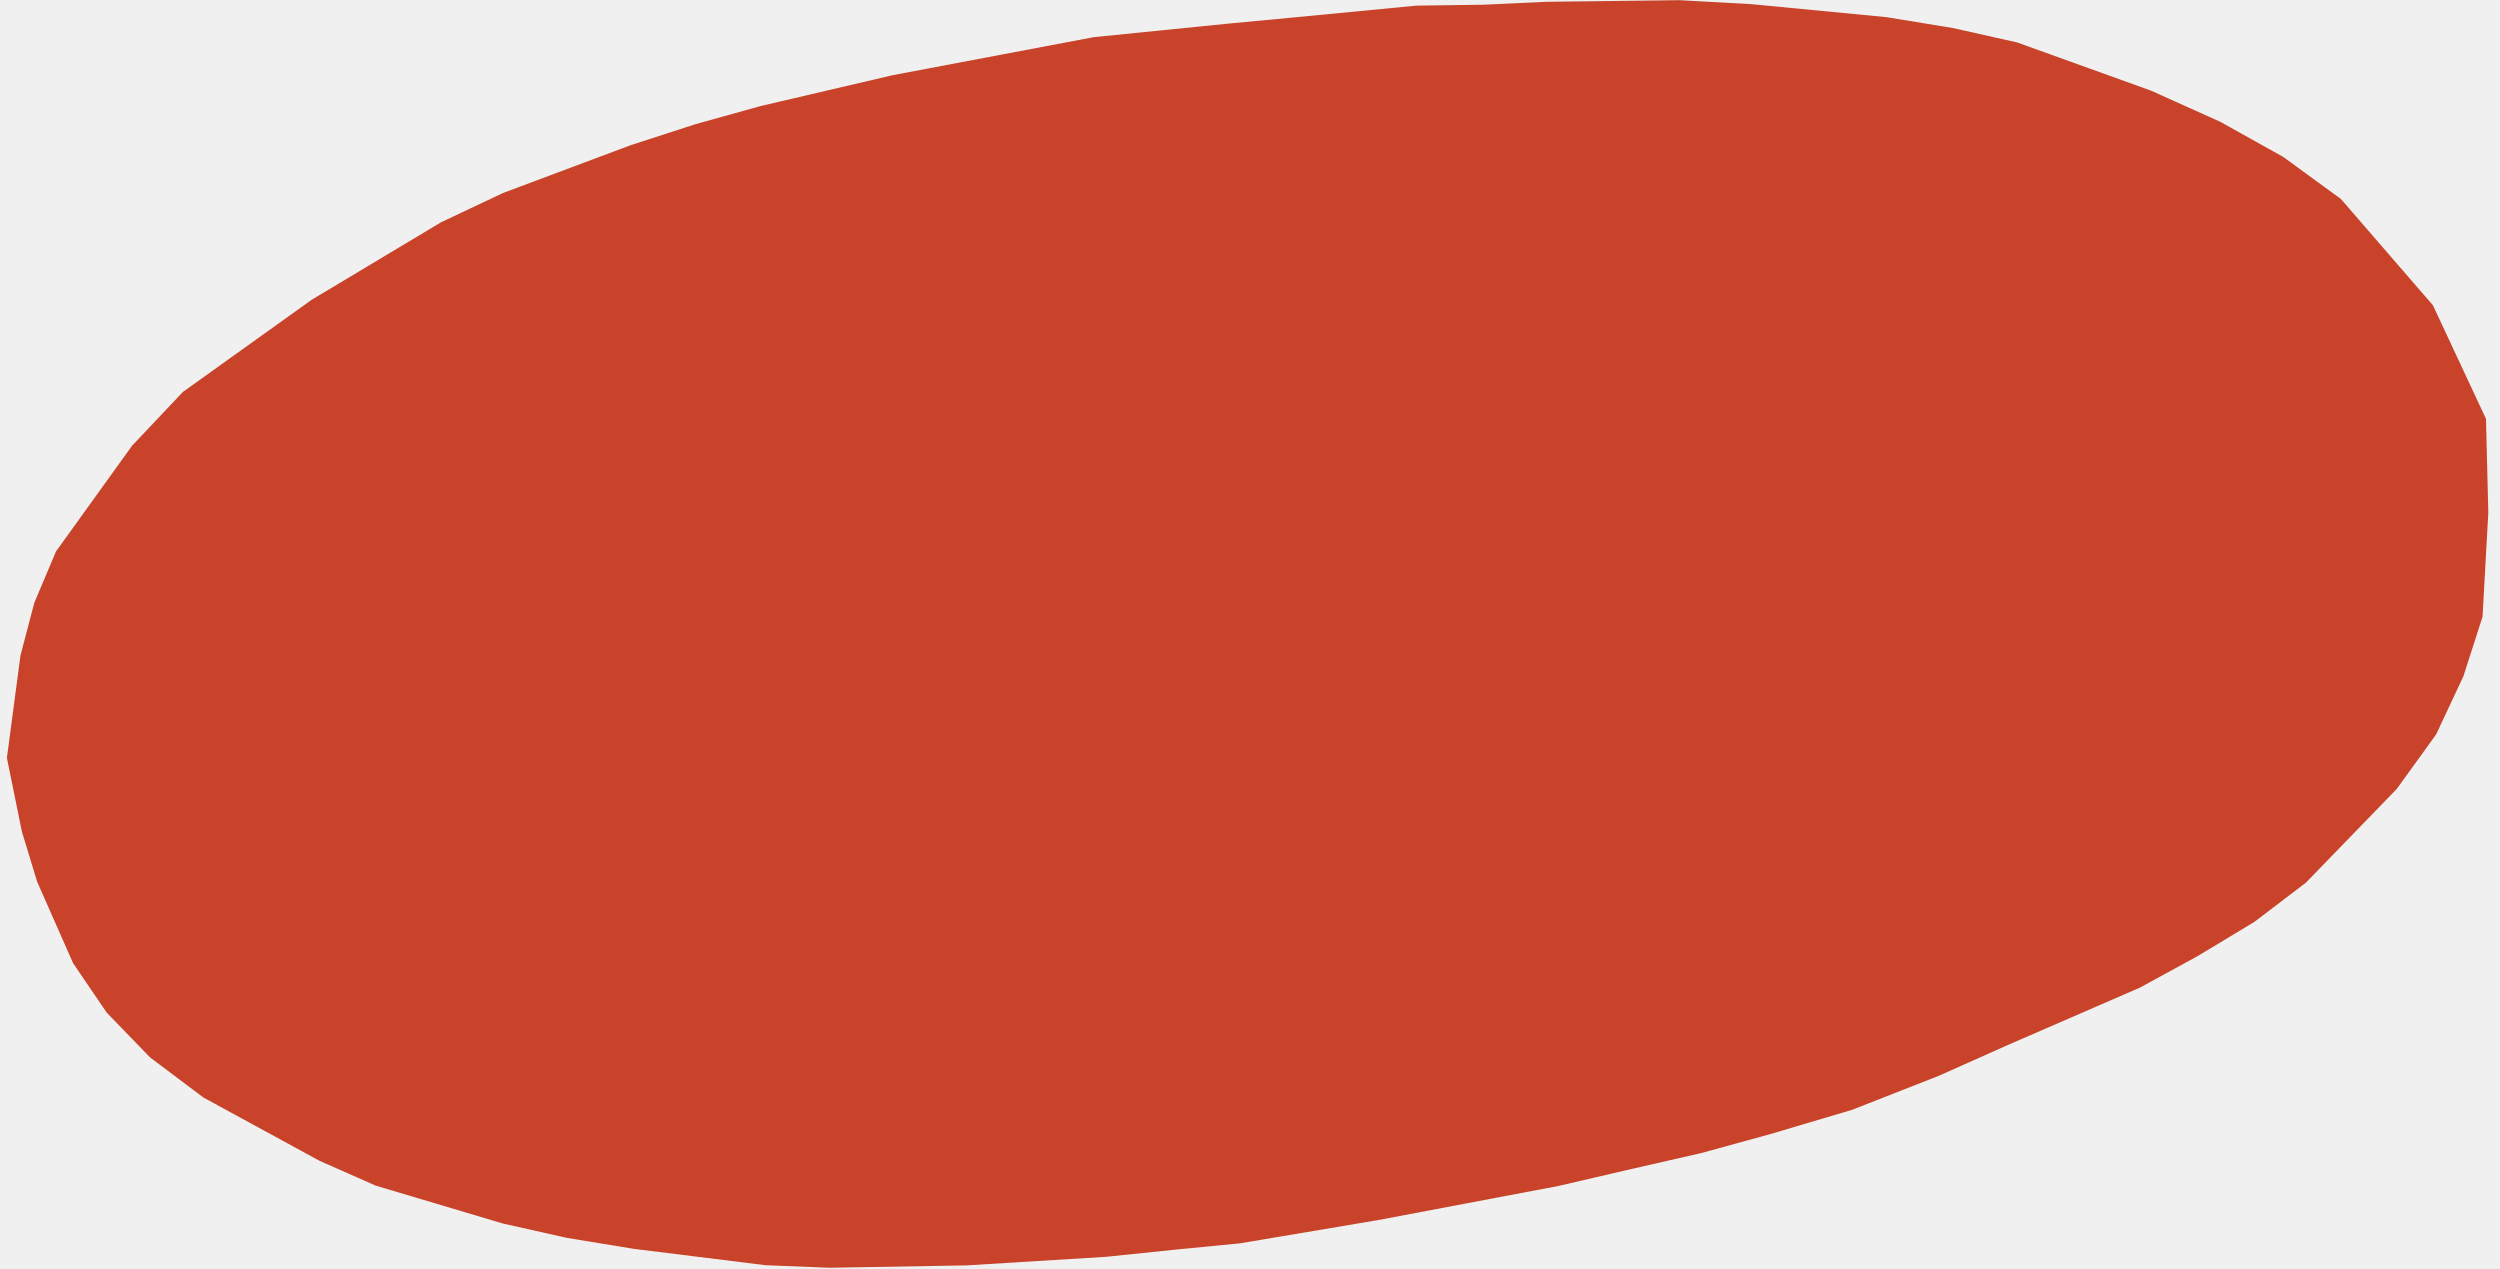
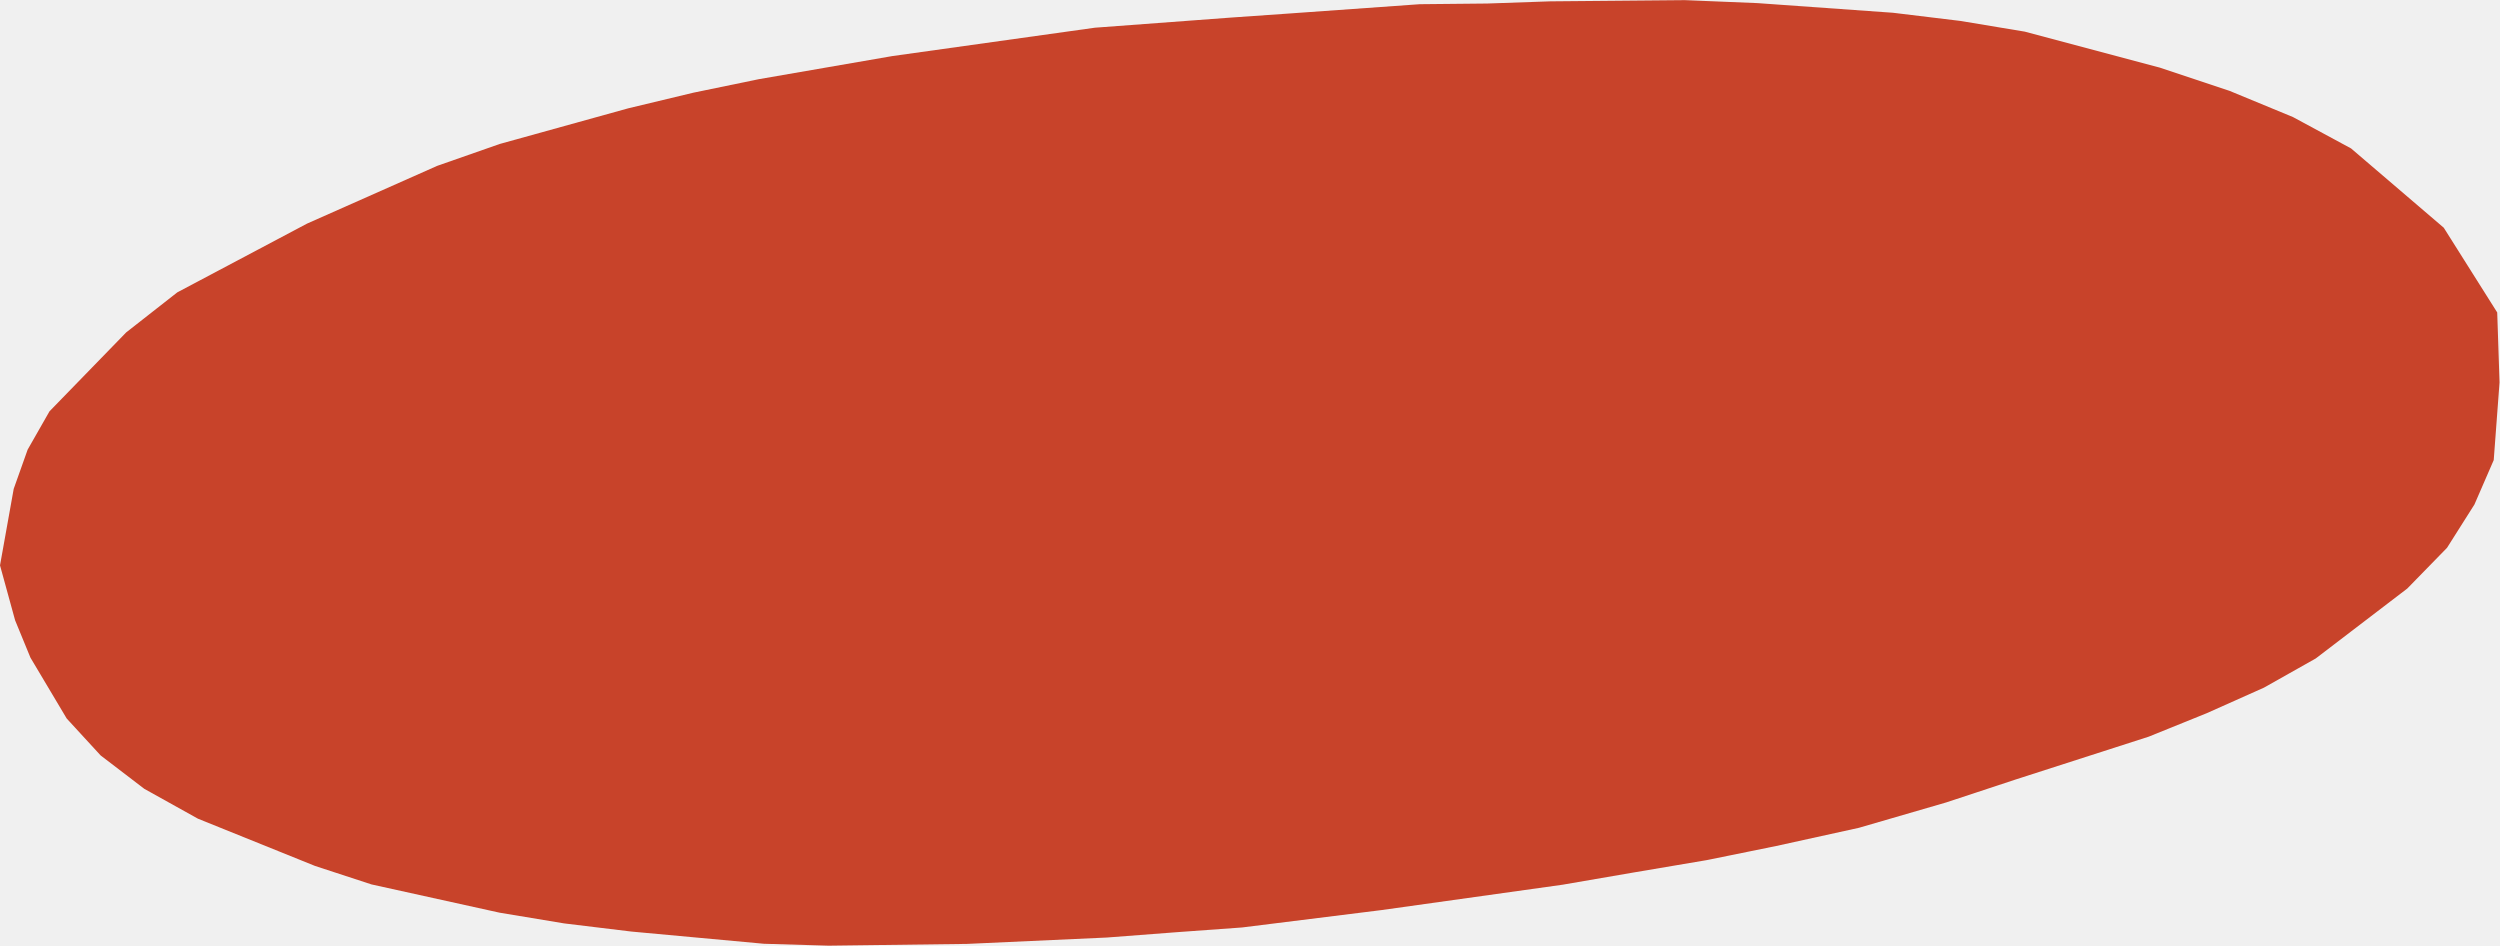
- <svg xmlns="http://www.w3.org/2000/svg" width="138" height="70" viewBox="0 0 138 70" fill="none">
-   <g clip-path="url(#clip0_3418_103)">
-     <path d="M0.38 41.843L1.131 36.176L1.895 33.272L3.092 30.438L7.294 24.599L10.096 21.635L17.201 16.55L24.345 12.27L27.77 10.652L34.799 8.019L38.364 6.863L41.968 5.858L49.277 4.15L60.38 2.05L67.779 1.306L71.178 0.985L78.182 0.311L81.875 0.261L85.325 0.1L92.711 0.01L96.696 0.231L104.12 0.945L107.8 1.547L111.34 2.341L118.738 5.004L122.558 6.723L126.034 8.662L129.218 10.983L134.298 16.852L137.227 23.122L137.355 28.297L137.036 34.045L135.979 37.331L134.477 40.537L132.299 43.551L127.282 48.727L124.443 50.887L121.31 52.776L118.127 54.515L110.843 57.68L107.036 59.378L102.248 61.258L97.715 62.604L93.908 63.649L89.859 64.574L86.013 65.468L76.081 67.347L68.441 68.633L64.837 68.985L61.042 69.377L53.364 69.849L45.788 69.98L42.248 69.839L34.977 68.935L31.297 68.332L27.757 67.538L20.741 65.448L17.647 64.081L11.229 60.584L8.288 58.373L5.894 55.901L4.035 53.168L2.048 48.666L1.208 45.903L0.38 41.833L0.38 41.843Z" fill="#C8432A" />
+ <svg xmlns="http://www.w3.org/2000/svg" width="185" height="70" viewBox="0 0 185 70" fill="none">
+   <g clip-path="url(#clip0_3512_5)">
+     <path d="M0 41.843L1.014 36.176L2.046 33.272L3.663 30.438L9.337 24.599L13.12 21.635L22.715 16.55L32.361 12.27L36.986 10.652L46.478 8.019L51.292 6.863L56.159 5.858L66.028 4.15L81.022 2.05L91.013 1.306L95.604 0.985L105.061 0.311L110.047 0.261L114.707 0.1L124.68 0.01L130.062 0.231L140.087 0.945L145.056 1.547L149.836 2.341L159.827 5.004L164.985 6.723L169.679 8.662L173.978 10.983L180.839 16.852L184.794 23.122L184.966 28.297L184.536 34.045L183.109 37.331L181.08 40.537L178.139 43.551L171.364 48.727L167.53 50.887L163.3 52.776L159.001 54.515L149.166 57.68L144.025 59.378L137.559 61.258L131.438 62.604L126.297 63.649L120.829 64.574L115.636 65.468L102.224 67.347L91.907 68.633L87.041 68.985L81.916 69.377L71.548 69.849L61.317 69.98L56.537 69.839L46.719 68.935L41.749 68.332L36.969 67.538L27.495 65.448L23.316 64.081L14.65 60.584L10.678 58.373L7.445 55.901L4.935 53.168L2.253 48.666L1.118 45.903L0 41.833L0 41.843Z" fill="#C8432A" />
  </g>
  <defs>
-     <clipPath id="clip0_3418_103">
-       <rect width="137" height="70" fill="white" transform="translate(0.380005)" />
+     <clipPath id="clip0_3512_5">
+       <rect width="185" height="70" fill="white" />
    </clipPath>
  </defs>
</svg>
